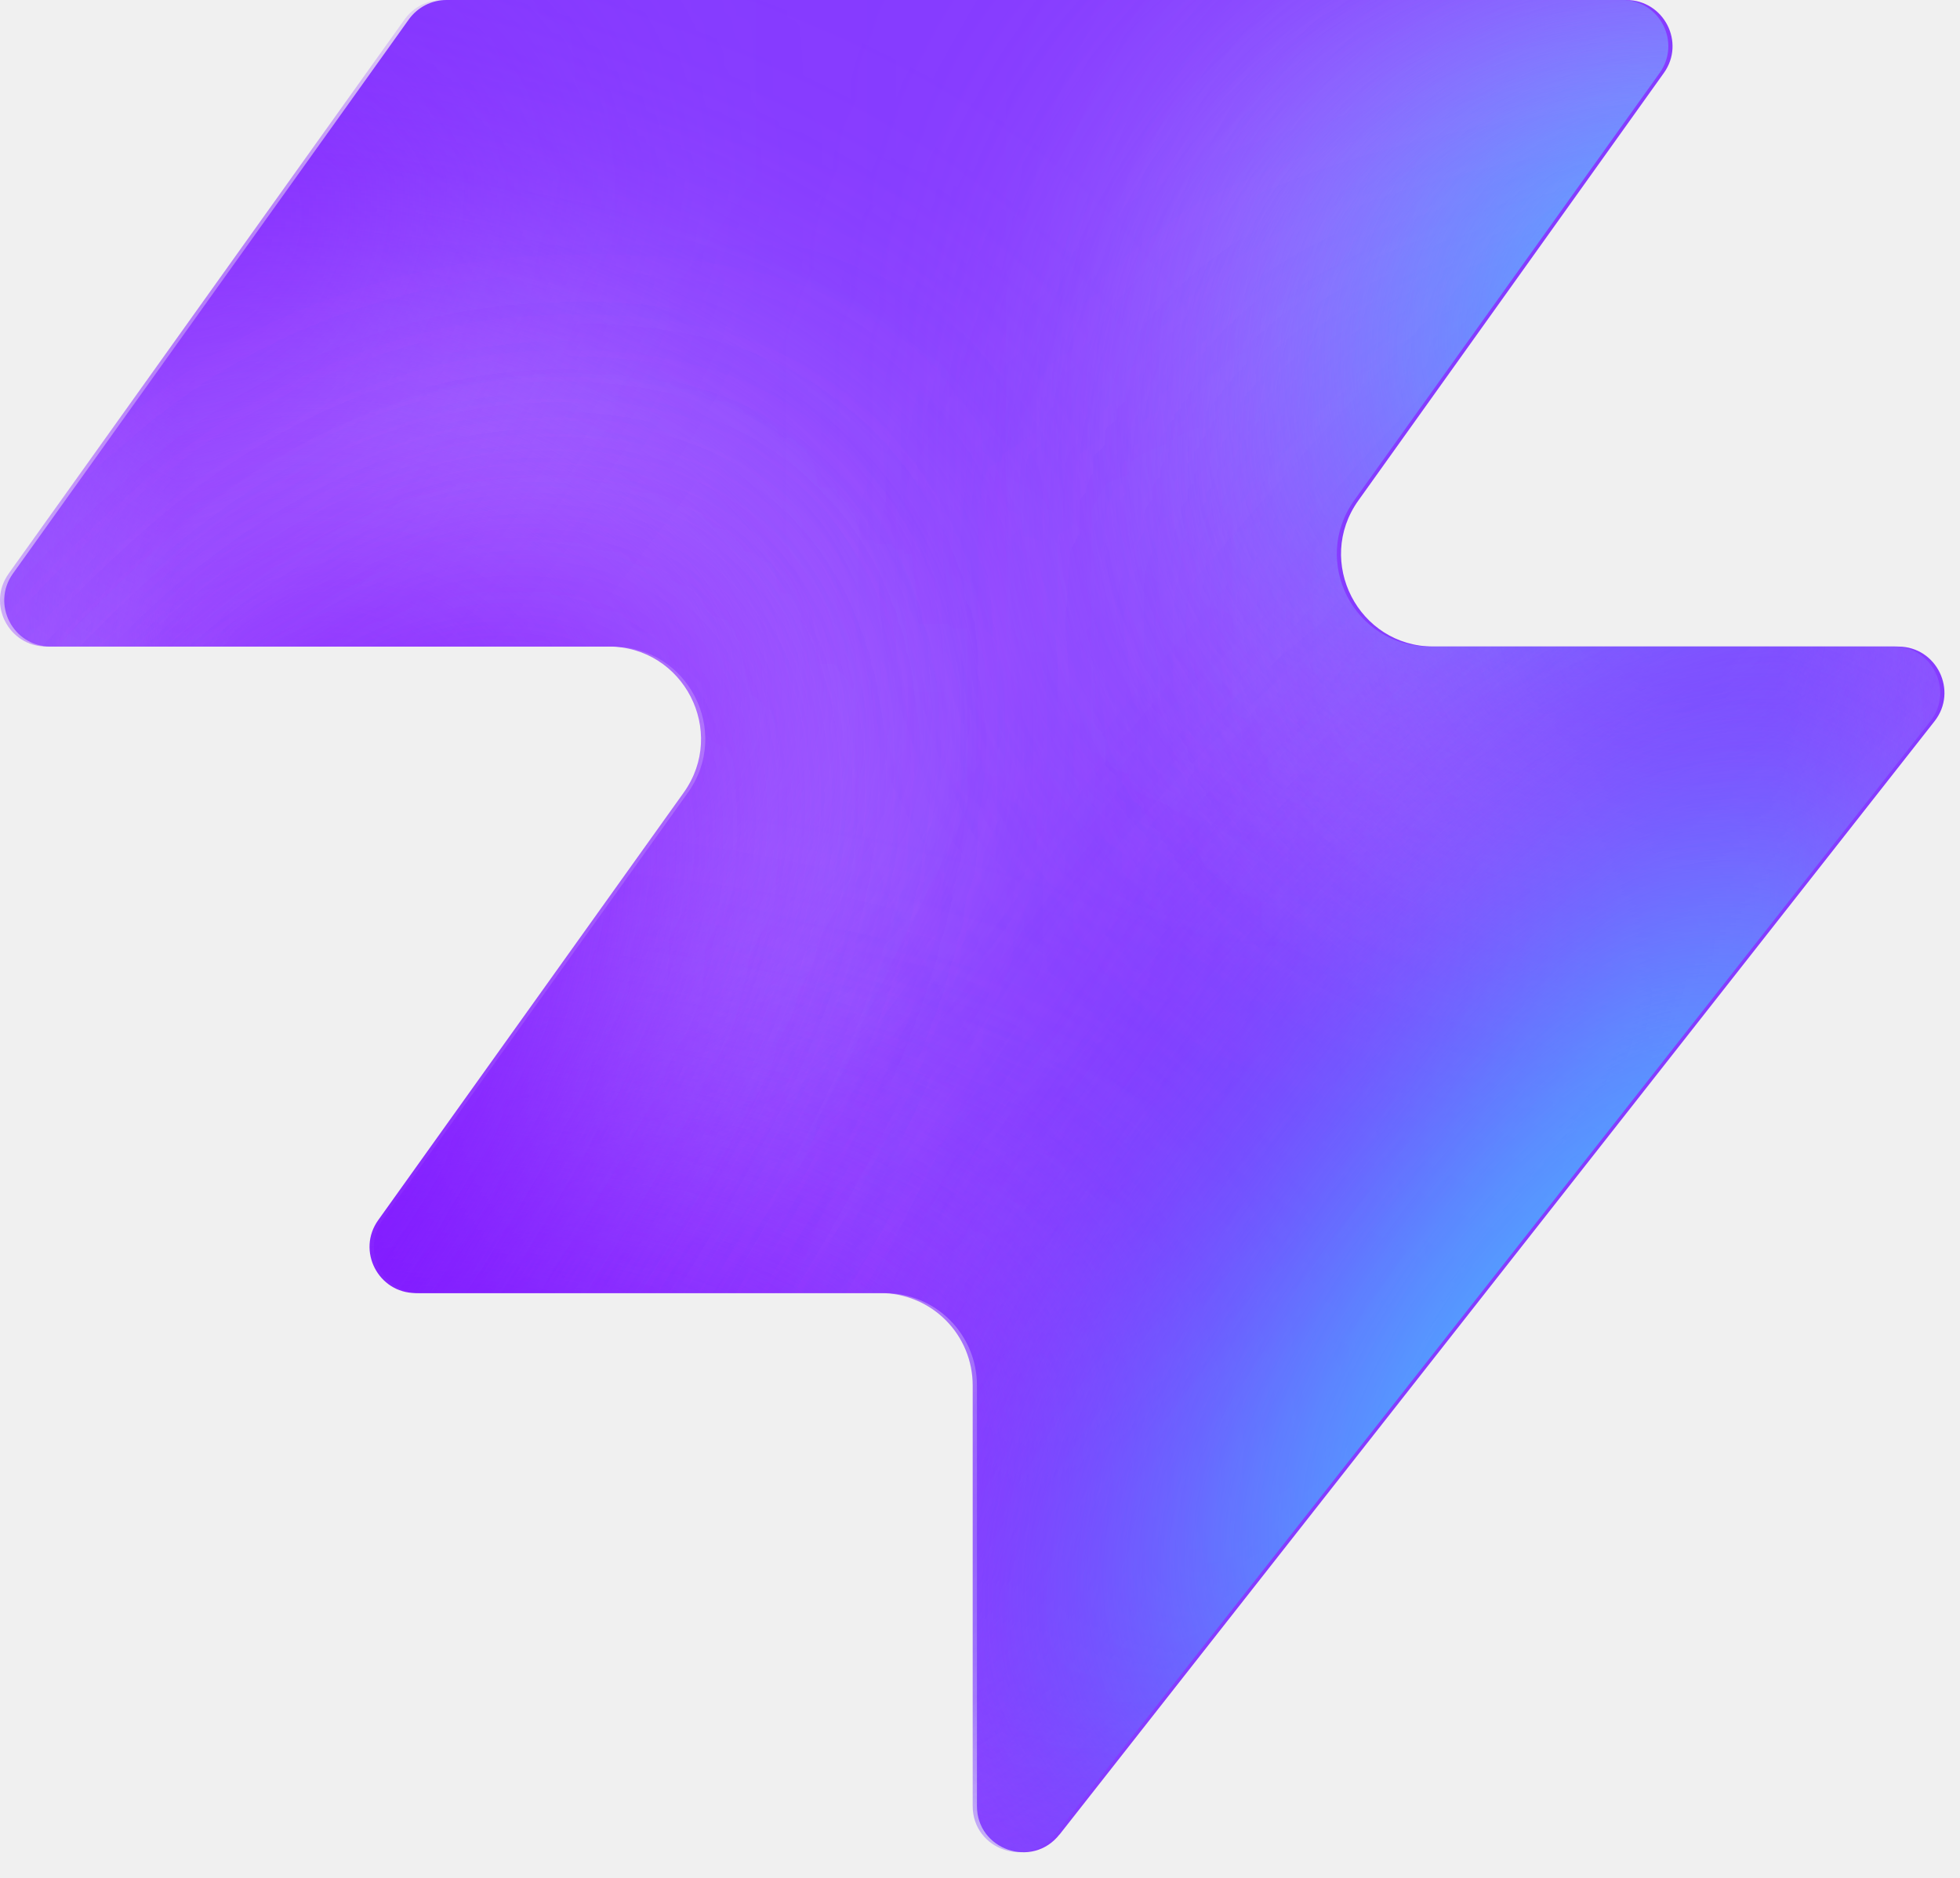
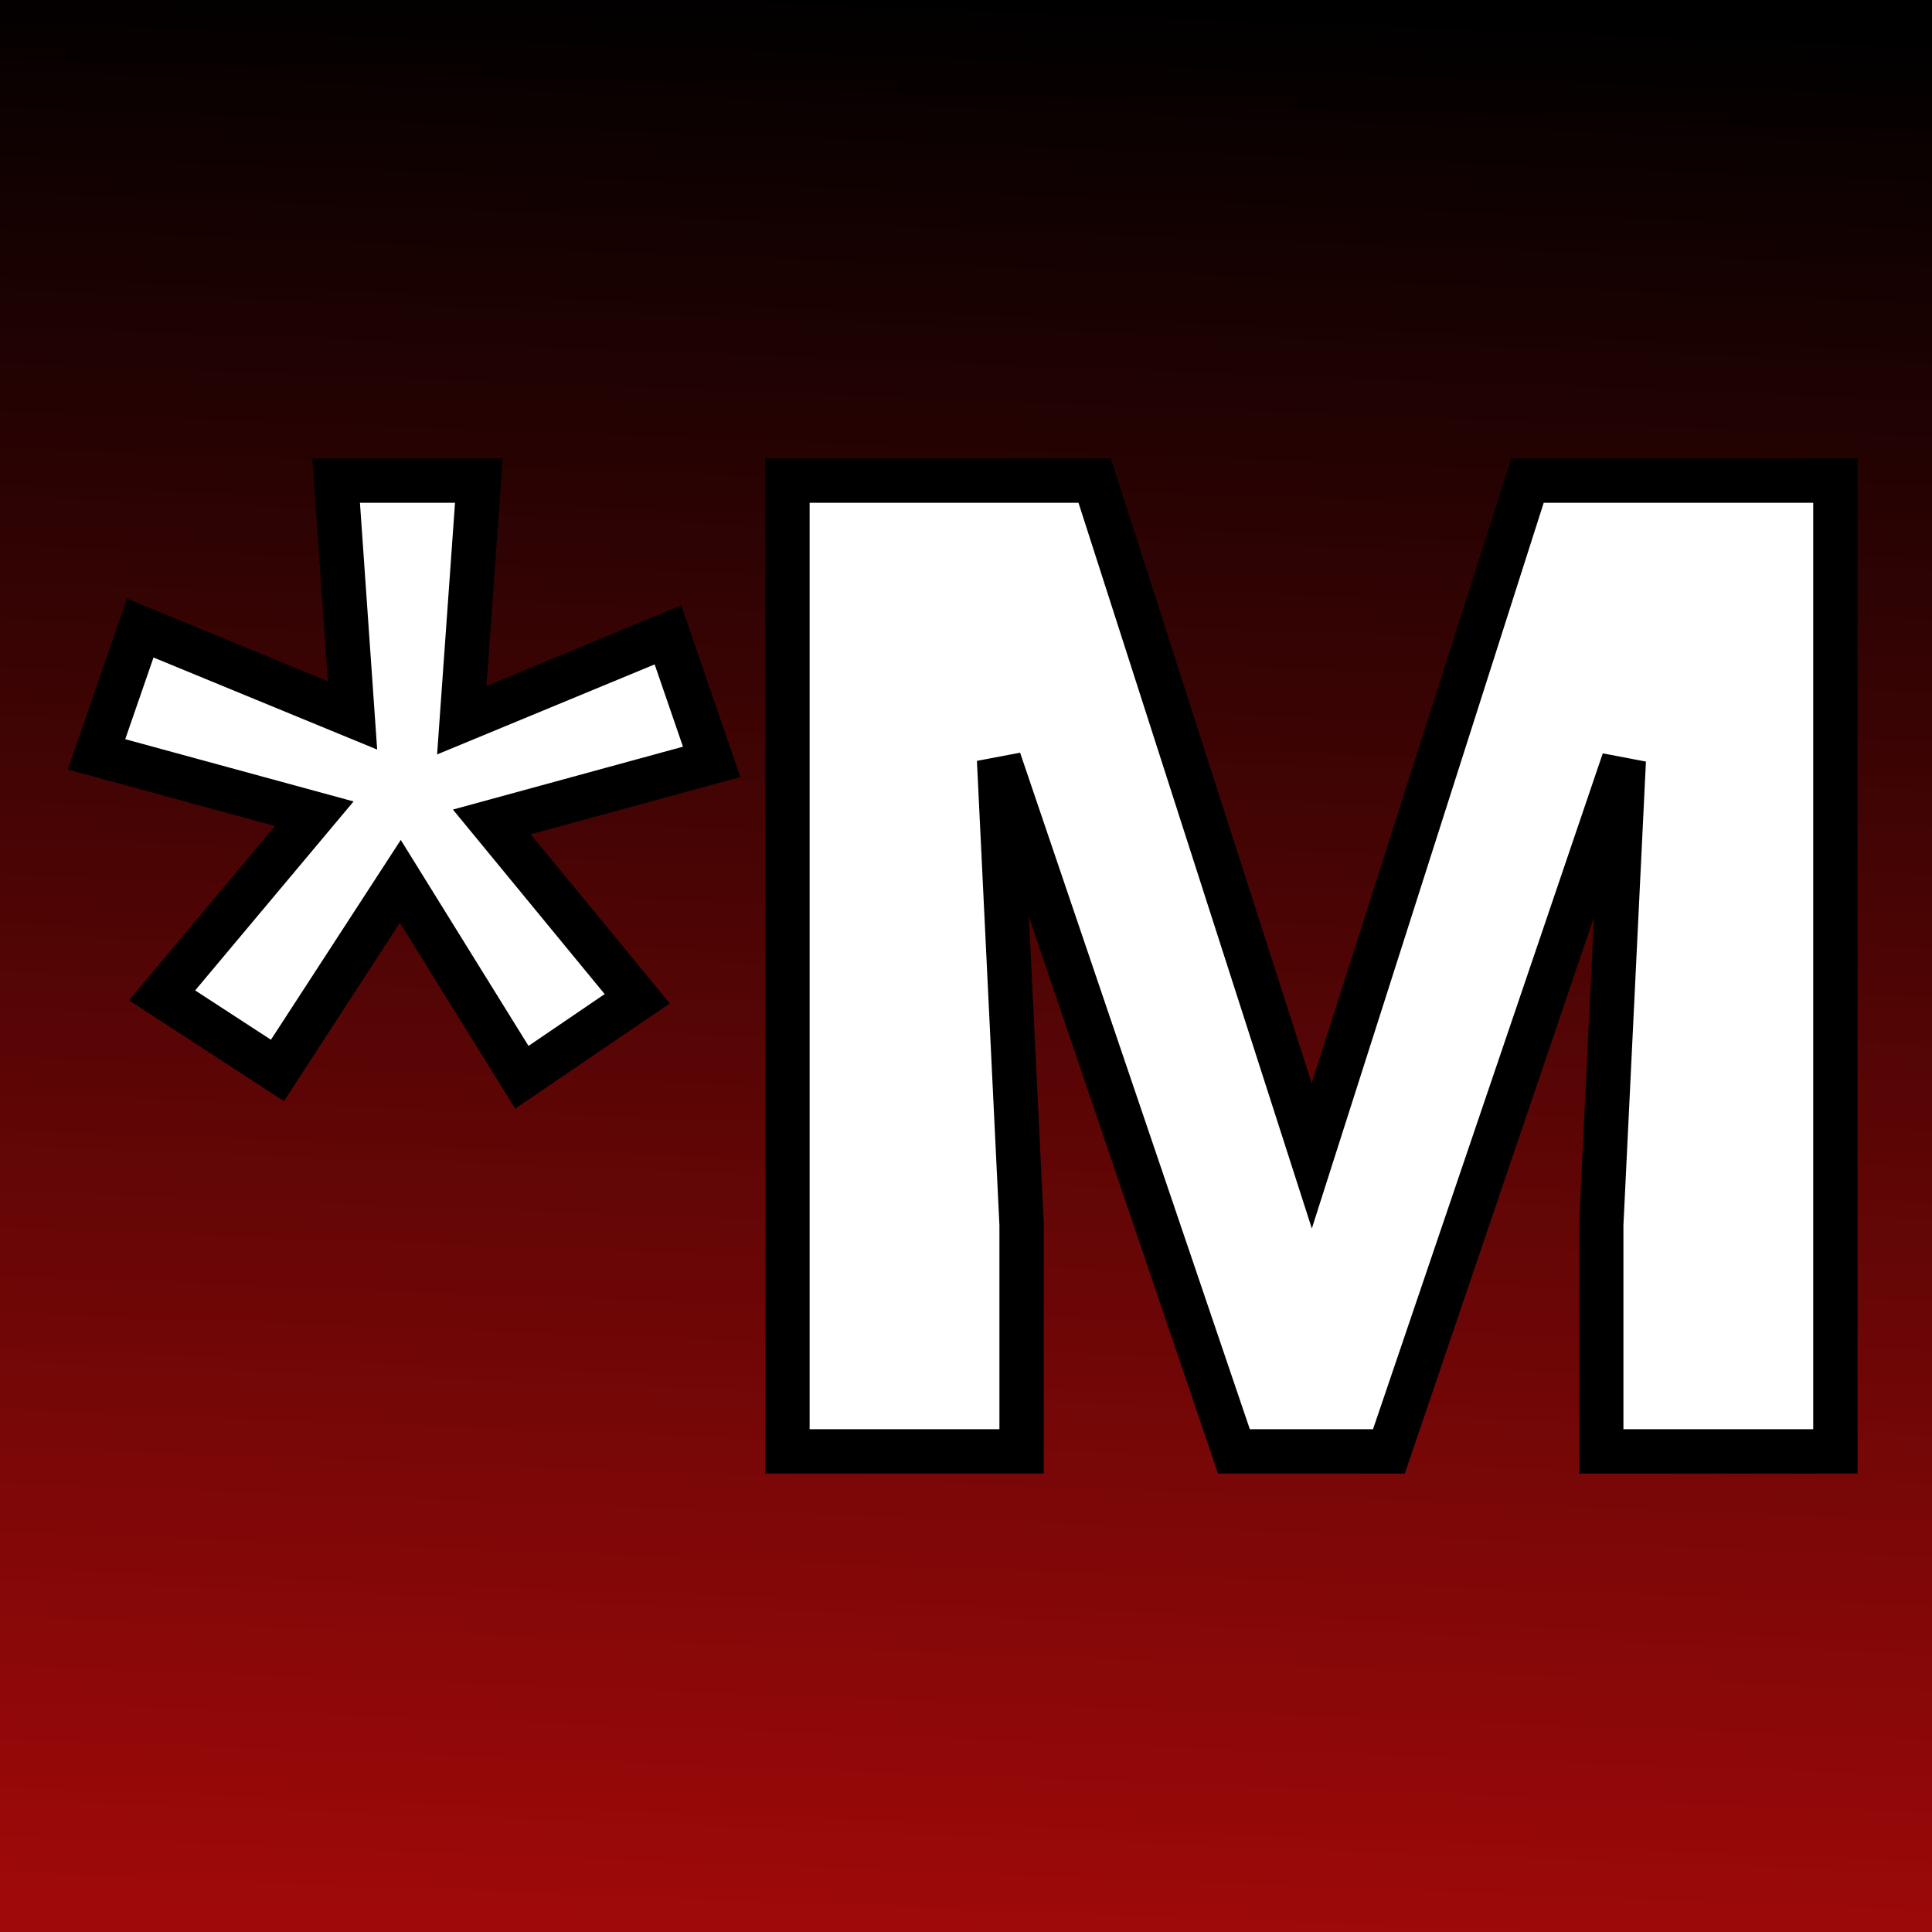
- <svg xmlns="http://www.w3.org/2000/svg" width="48" height="46" fill="none" viewBox="0 0 48 46">
-   <path fill="#863bff" d="M25.946 44.938c-.664.845-2.021.375-2.021-.698V33.937a2.26 2.26 0 0 0-2.262-2.262H10.287c-.92 0-1.456-1.04-.92-1.788l7.48-10.471c1.07-1.497 0-3.578-1.842-3.578H1.237c-.92 0-1.456-1.04-.92-1.788L10.013.474c.214-.297.556-.474.92-.474h28.894c.92 0 1.456 1.04.92 1.788l-7.48 10.471c-1.07 1.498 0 3.579 1.842 3.579h11.377c.943 0 1.473 1.088.89 1.83L25.947 44.94z" style="fill:#863bff;fill:color(display-p3 .525 .23 1);fill-opacity:1" />
-   <mask id="a" width="48" height="46" x="0" y="0" maskUnits="userSpaceOnUse" style="mask-type:alpha">
-     <path fill="#000" d="M25.842 44.938c-.664.844-2.021.375-2.021-.698V33.937a2.26 2.26 0 0 0-2.262-2.262H10.183c-.92 0-1.456-1.04-.92-1.788l7.48-10.471c1.07-1.498 0-3.579-1.842-3.579H1.133c-.92 0-1.456-1.04-.92-1.787L9.91.473c.214-.297.556-.474.92-.474h28.894c.92 0 1.456 1.04.92 1.788l-7.48 10.471c-1.07 1.498 0 3.578 1.842 3.578h11.377c.943 0 1.473 1.088.89 1.832L25.843 44.94z" style="fill:#000;fill-opacity:1" />
-   </mask>
-   <g mask="url(#a)">
-     <g filter="url(#b)">
-       <ellipse cx="5.508" cy="14.704" fill="#ede6ff" rx="5.508" ry="14.704" style="fill:#ede6ff;fill:color(display-p3 .927 .903 1);fill-opacity:1" transform="matrix(.00324 1 1 -.00324 -4.47 31.516)" />
-     </g>
-     <g filter="url(#c)">
-       <ellipse cx="10.399" cy="29.851" fill="#ede6ff" rx="10.399" ry="29.851" style="fill:#ede6ff;fill:color(display-p3 .927 .903 1);fill-opacity:1" transform="matrix(.00324 1 1 -.00324 -39.328 7.883)" />
-     </g>
-     <g filter="url(#d)">
-       <ellipse cx="5.508" cy="30.487" fill="#7e14ff" rx="5.508" ry="30.487" style="fill:#7e14ff;fill:color(display-p3 .492 .077 1);fill-opacity:1" transform="rotate(89.814 -25.913 -14.639)scale(1 -1)" />
-     </g>
-     <g filter="url(#e)">
-       <ellipse cx="5.508" cy="30.599" fill="#7e14ff" rx="5.508" ry="30.599" style="fill:#7e14ff;fill:color(display-p3 .492 .077 1);fill-opacity:1" transform="rotate(89.814 -32.644 -3.334)scale(1 -1)" />
-     </g>
-     <g filter="url(#f)">
-       <ellipse cx="5.508" cy="30.599" fill="#7e14ff" rx="5.508" ry="30.599" style="fill:#7e14ff;fill:color(display-p3 .492 .077 1);fill-opacity:1" transform="matrix(.00324 1 1 -.00324 -34.34 30.47)" />
-     </g>
-     <g filter="url(#g)">
-       <ellipse cx="14.072" cy="22.078" fill="#ede6ff" rx="14.072" ry="22.078" style="fill:#ede6ff;fill:color(display-p3 .927 .903 1);fill-opacity:1" transform="rotate(93.35 24.506 48.493)scale(-1 1)" />
-     </g>
-     <g filter="url(#h)">
-       <ellipse cx="3.47" cy="21.501" fill="#7e14ff" rx="3.47" ry="21.501" style="fill:#7e14ff;fill:color(display-p3 .492 .077 1);fill-opacity:1" transform="rotate(89.009 28.708 47.59)scale(-1 1)" />
-     </g>
-     <g filter="url(#i)">
-       <ellipse cx="3.47" cy="21.501" fill="#7e14ff" rx="3.47" ry="21.501" style="fill:#7e14ff;fill:color(display-p3 .492 .077 1);fill-opacity:1" transform="rotate(89.009 28.708 47.59)scale(-1 1)" />
-     </g>
-     <g filter="url(#j)">
-       <ellipse cx=".387" cy="8.972" fill="#7e14ff" rx="4.407" ry="29.108" style="fill:#7e14ff;fill:color(display-p3 .492 .077 1);fill-opacity:1" transform="rotate(39.51 .387 8.972)" />
-     </g>
-     <g filter="url(#k)">
-       <ellipse cx="47.523" cy="-6.092" fill="#7e14ff" rx="4.407" ry="29.108" style="fill:#7e14ff;fill:color(display-p3 .492 .077 1);fill-opacity:1" transform="rotate(37.892 47.523 -6.092)" />
-     </g>
-     <g filter="url(#l)">
-       <ellipse cx="41.412" cy="6.333" fill="#47bfff" rx="5.971" ry="9.665" style="fill:#47bfff;fill:color(display-p3 .28 .748 1);fill-opacity:1" transform="rotate(37.892 41.412 6.333)" />
-     </g>
-     <g filter="url(#m)">
-       <ellipse cx="-1.879" cy="38.332" fill="#7e14ff" rx="4.407" ry="29.108" style="fill:#7e14ff;fill:color(display-p3 .492 .077 1);fill-opacity:1" transform="rotate(37.892 -1.88 38.332)" />
-     </g>
-     <g filter="url(#n)">
-       <ellipse cx="-1.879" cy="38.332" fill="#7e14ff" rx="4.407" ry="29.108" style="fill:#7e14ff;fill:color(display-p3 .492 .077 1);fill-opacity:1" transform="rotate(37.892 -1.88 38.332)" />
-     </g>
-     <g filter="url(#o)">
-       <ellipse cx="35.651" cy="29.907" fill="#7e14ff" rx="4.407" ry="29.108" style="fill:#7e14ff;fill:color(display-p3 .492 .077 1);fill-opacity:1" transform="rotate(37.892 35.651 29.907)" />
-     </g>
-     <g filter="url(#p)">
-       <ellipse cx="38.418" cy="32.4" fill="#47bfff" rx="5.971" ry="15.297" style="fill:#47bfff;fill:color(display-p3 .28 .748 1);fill-opacity:1" transform="rotate(37.892 38.418 32.4)" />
+ <svg xmlns="http://www.w3.org/2000/svg" version="1.1" viewBox="0 0 200 200">
+   <rect width="200" height="200" fill="url('#gradient')" />
+   <defs>
+     <linearGradient id="gradient" gradientTransform="rotate(92 0.5 0.5)">
+       <stop offset="0%" stop-color="#000000" />
+       <stop offset="100%" stop-color="#a00909" />
+     </linearGradient>
+   </defs>
+   <g>
+     <g fill="#ffffff" transform="matrix(7.067485,0,0,7.067485,8.225432,150.2492)" stroke="#000000" stroke-width="0.65">
+       <path d="M1.21-6.68L3.44-9.34L0.25-10.21L0.89-12.06L4.00-10.78L3.76-14.22L5.85-14.22L5.60-10.71L8.62-11.96L9.26-10.10L6.04-9.22L8.17-6.63L6.48-5.48L4.70-8.35L2.90-5.58L1.21-6.68ZM10.37-14.22L14.87-14.22L18.05-4.33L21.21-14.22L25.72-14.22L25.72 0L22.29 0L22.29-3.32L22.62-10.12L19.18 0L16.91 0L13.47-10.13L13.80-3.32L13.80 0L10.37 0L10.37-14.22Z" />
    </g>
  </g>
-   <defs>
-     <filter id="b" width="60.045" height="41.654" x="-19.77" y="16.149" color-interpolation-filters="sRGB" filterUnits="userSpaceOnUse">
-       <feFlood flood-opacity="0" result="BackgroundImageFix" />
-       <feBlend in="SourceGraphic" in2="BackgroundImageFix" result="shape" />
-       <feGaussianBlur result="effect1_foregroundBlur_2002_17158" stdDeviation="7.659" />
-     </filter>
-     <filter id="c" width="90.34" height="51.437" x="-54.613" y="-7.533" color-interpolation-filters="sRGB" filterUnits="userSpaceOnUse">
-       <feFlood flood-opacity="0" result="BackgroundImageFix" />
-       <feBlend in="SourceGraphic" in2="BackgroundImageFix" result="shape" />
-       <feGaussianBlur result="effect1_foregroundBlur_2002_17158" stdDeviation="7.659" />
-     </filter>
-     <filter id="d" width="79.355" height="29.4" x="-49.64" y="2.03" color-interpolation-filters="sRGB" filterUnits="userSpaceOnUse">
-       <feFlood flood-opacity="0" result="BackgroundImageFix" />
-       <feBlend in="SourceGraphic" in2="BackgroundImageFix" result="shape" />
-       <feGaussianBlur result="effect1_foregroundBlur_2002_17158" stdDeviation="4.596" />
-     </filter>
-     <filter id="e" width="79.579" height="29.4" x="-45.045" y="20.029" color-interpolation-filters="sRGB" filterUnits="userSpaceOnUse">
-       <feFlood flood-opacity="0" result="BackgroundImageFix" />
-       <feBlend in="SourceGraphic" in2="BackgroundImageFix" result="shape" />
-       <feGaussianBlur result="effect1_foregroundBlur_2002_17158" stdDeviation="4.596" />
-     </filter>
-     <filter id="f" width="79.579" height="29.4" x="-43.513" y="21.178" color-interpolation-filters="sRGB" filterUnits="userSpaceOnUse">
-       <feFlood flood-opacity="0" result="BackgroundImageFix" />
-       <feBlend in="SourceGraphic" in2="BackgroundImageFix" result="shape" />
-       <feGaussianBlur result="effect1_foregroundBlur_2002_17158" stdDeviation="4.596" />
-     </filter>
-     <filter id="g" width="74.749" height="58.852" x="15.756" y="-17.901" color-interpolation-filters="sRGB" filterUnits="userSpaceOnUse">
-       <feFlood flood-opacity="0" result="BackgroundImageFix" />
-       <feBlend in="SourceGraphic" in2="BackgroundImageFix" result="shape" />
-       <feGaussianBlur result="effect1_foregroundBlur_2002_17158" stdDeviation="7.659" />
-     </filter>
-     <filter id="h" width="61.377" height="25.362" x="23.548" y="2.284" color-interpolation-filters="sRGB" filterUnits="userSpaceOnUse">
-       <feFlood flood-opacity="0" result="BackgroundImageFix" />
-       <feBlend in="SourceGraphic" in2="BackgroundImageFix" result="shape" />
-       <feGaussianBlur result="effect1_foregroundBlur_2002_17158" stdDeviation="4.596" />
-     </filter>
-     <filter id="i" width="61.377" height="25.362" x="23.548" y="2.284" color-interpolation-filters="sRGB" filterUnits="userSpaceOnUse">
-       <feFlood flood-opacity="0" result="BackgroundImageFix" />
-       <feBlend in="SourceGraphic" in2="BackgroundImageFix" result="shape" />
-       <feGaussianBlur result="effect1_foregroundBlur_2002_17158" stdDeviation="4.596" />
-     </filter>
-     <filter id="j" width="56.045" height="63.649" x="-27.636" y="-22.853" color-interpolation-filters="sRGB" filterUnits="userSpaceOnUse">
-       <feFlood flood-opacity="0" result="BackgroundImageFix" />
-       <feBlend in="SourceGraphic" in2="BackgroundImageFix" result="shape" />
-       <feGaussianBlur result="effect1_foregroundBlur_2002_17158" stdDeviation="4.596" />
-     </filter>
-     <filter id="k" width="54.814" height="64.646" x="20.116" y="-38.415" color-interpolation-filters="sRGB" filterUnits="userSpaceOnUse">
-       <feFlood flood-opacity="0" result="BackgroundImageFix" />
-       <feBlend in="SourceGraphic" in2="BackgroundImageFix" result="shape" />
-       <feGaussianBlur result="effect1_foregroundBlur_2002_17158" stdDeviation="4.596" />
-     </filter>
-     <filter id="l" width="33.541" height="35.313" x="24.641" y="-11.323" color-interpolation-filters="sRGB" filterUnits="userSpaceOnUse">
-       <feFlood flood-opacity="0" result="BackgroundImageFix" />
-       <feBlend in="SourceGraphic" in2="BackgroundImageFix" result="shape" />
-       <feGaussianBlur result="effect1_foregroundBlur_2002_17158" stdDeviation="4.596" />
-     </filter>
-     <filter id="m" width="54.814" height="64.646" x="-29.286" y="6.009" color-interpolation-filters="sRGB" filterUnits="userSpaceOnUse">
-       <feFlood flood-opacity="0" result="BackgroundImageFix" />
-       <feBlend in="SourceGraphic" in2="BackgroundImageFix" result="shape" />
-       <feGaussianBlur result="effect1_foregroundBlur_2002_17158" stdDeviation="4.596" />
-     </filter>
-     <filter id="n" width="54.814" height="64.646" x="-29.286" y="6.009" color-interpolation-filters="sRGB" filterUnits="userSpaceOnUse">
-       <feFlood flood-opacity="0" result="BackgroundImageFix" />
-       <feBlend in="SourceGraphic" in2="BackgroundImageFix" result="shape" />
-       <feGaussianBlur result="effect1_foregroundBlur_2002_17158" stdDeviation="4.596" />
-     </filter>
-     <filter id="o" width="54.814" height="64.646" x="8.244" y="-2.416" color-interpolation-filters="sRGB" filterUnits="userSpaceOnUse">
-       <feFlood flood-opacity="0" result="BackgroundImageFix" />
-       <feBlend in="SourceGraphic" in2="BackgroundImageFix" result="shape" />
-       <feGaussianBlur result="effect1_foregroundBlur_2002_17158" stdDeviation="4.596" />
-     </filter>
-     <filter id="p" width="39.409" height="43.623" x="18.713" y="10.588" color-interpolation-filters="sRGB" filterUnits="userSpaceOnUse">
-       <feFlood flood-opacity="0" result="BackgroundImageFix" />
-       <feBlend in="SourceGraphic" in2="BackgroundImageFix" result="shape" />
-       <feGaussianBlur result="effect1_foregroundBlur_2002_17158" stdDeviation="4.596" />
-     </filter>
-   </defs>
</svg>
